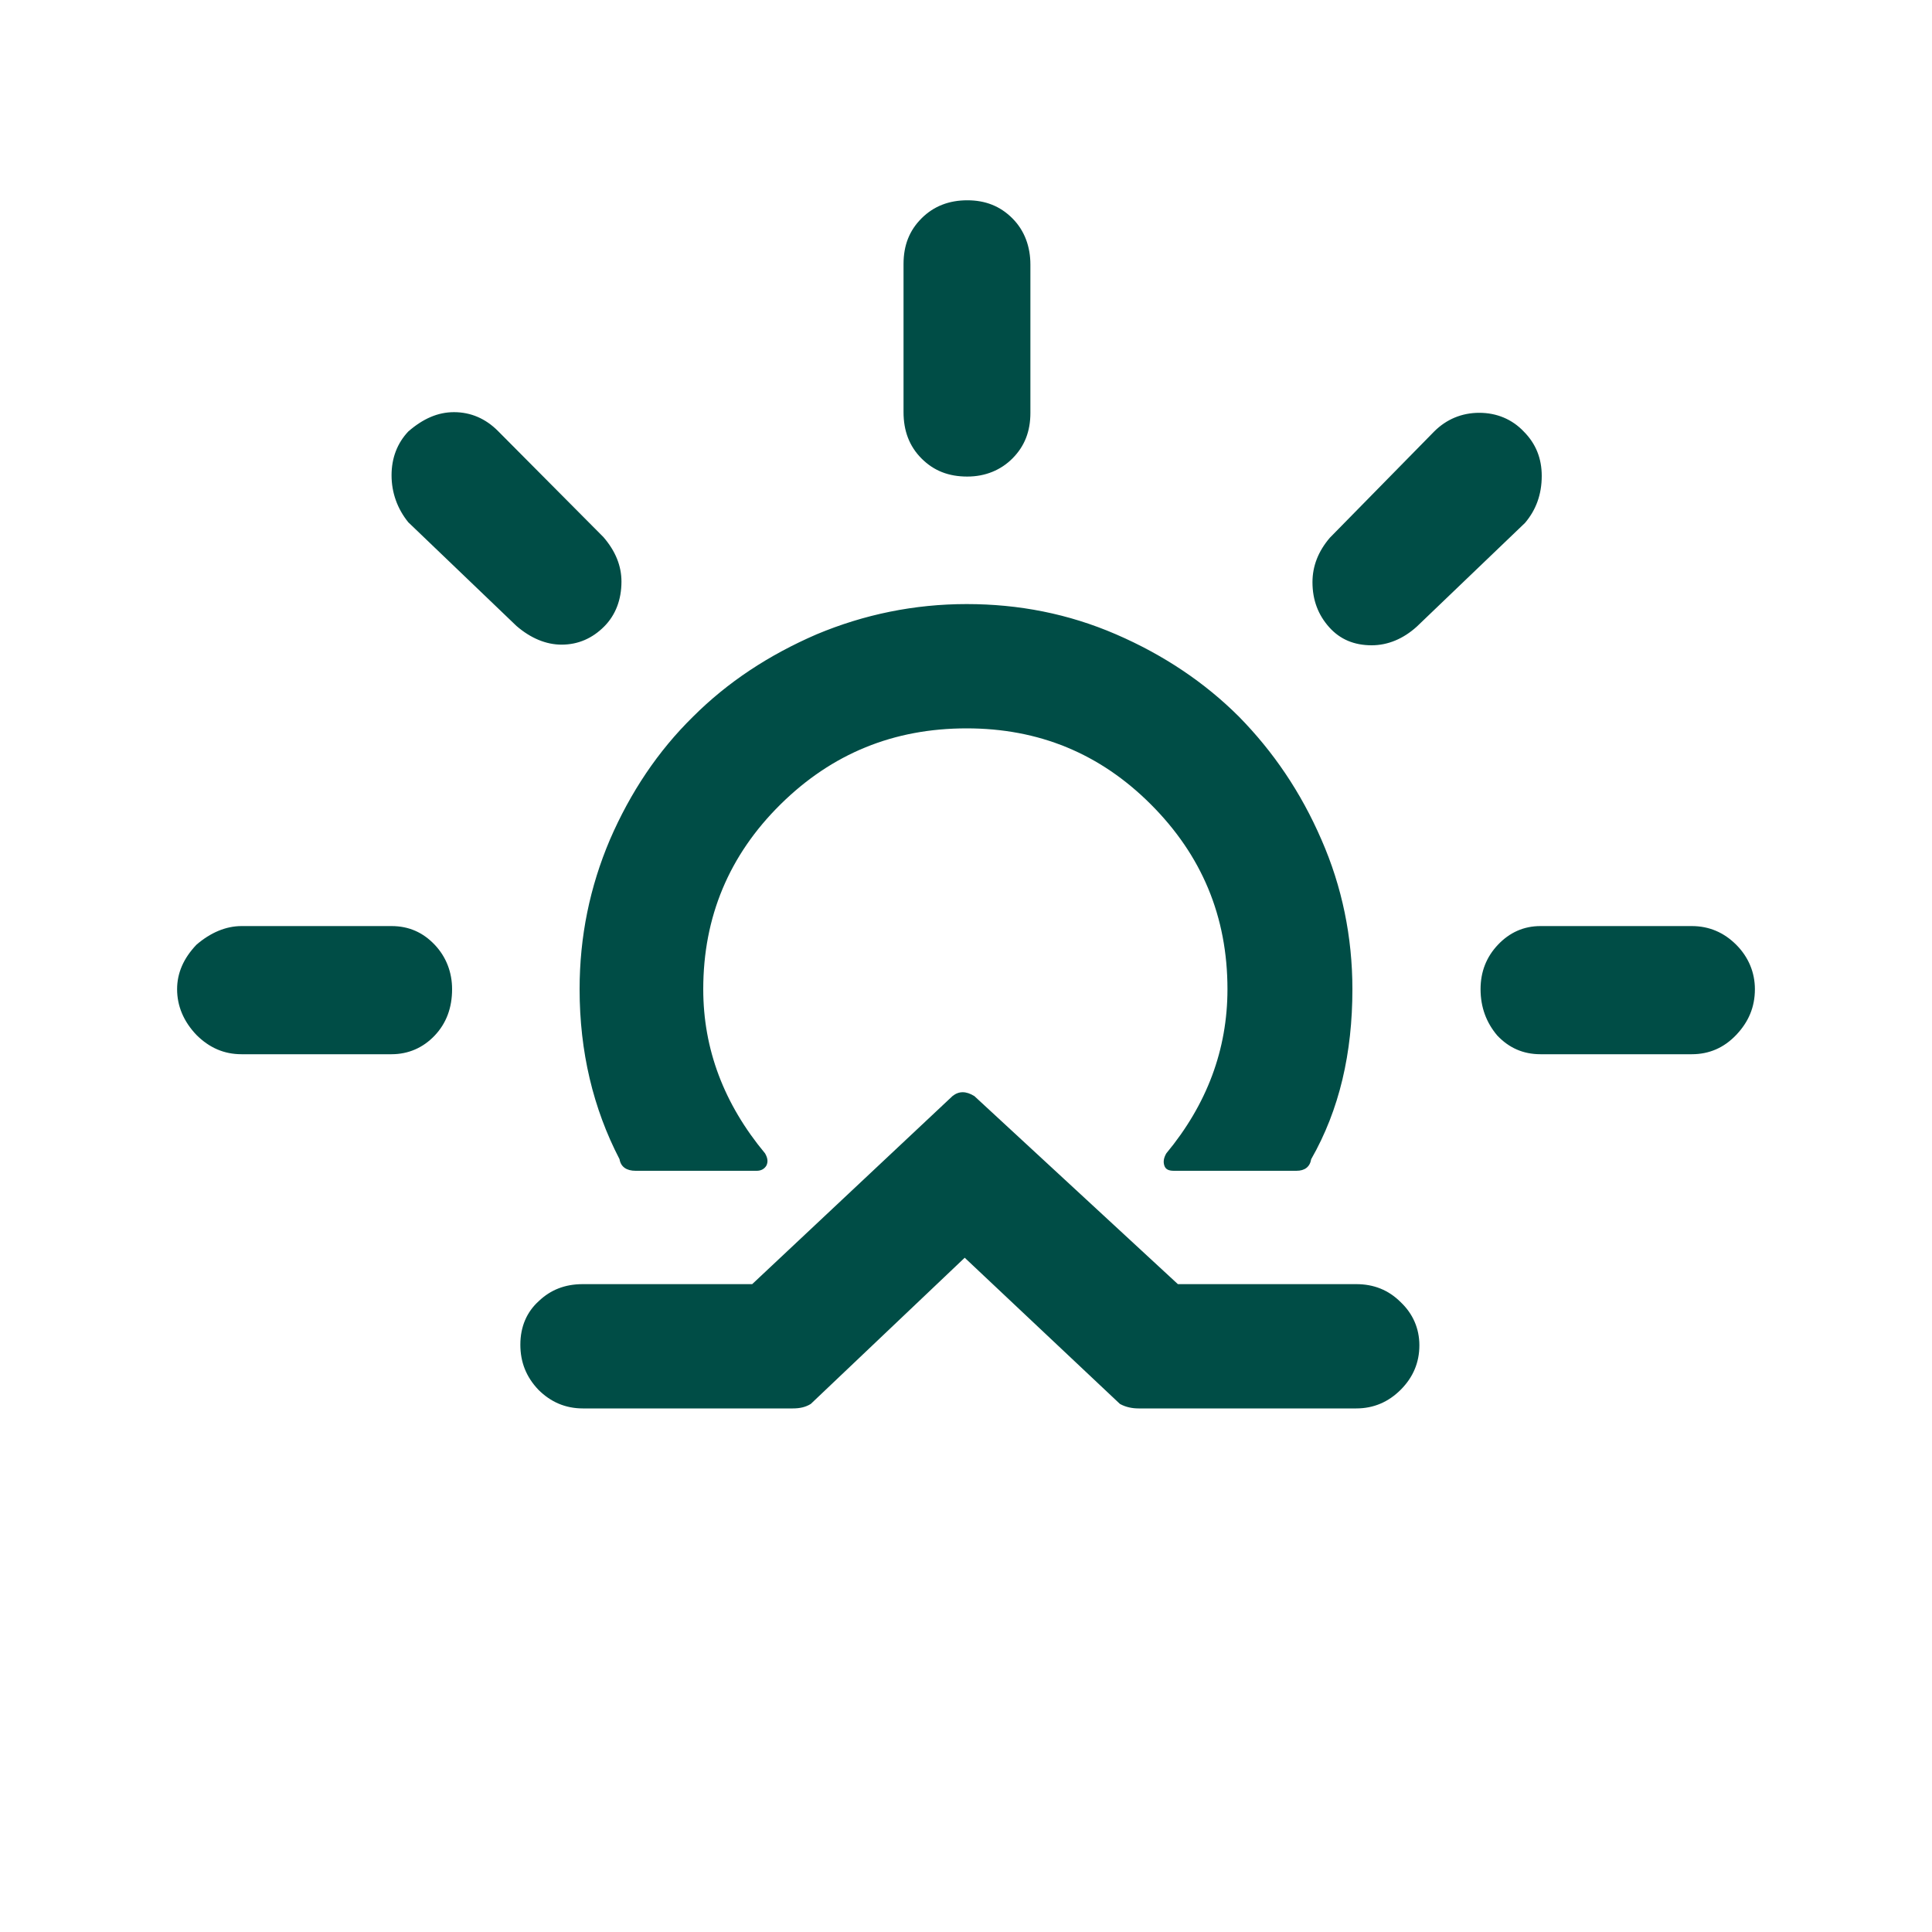
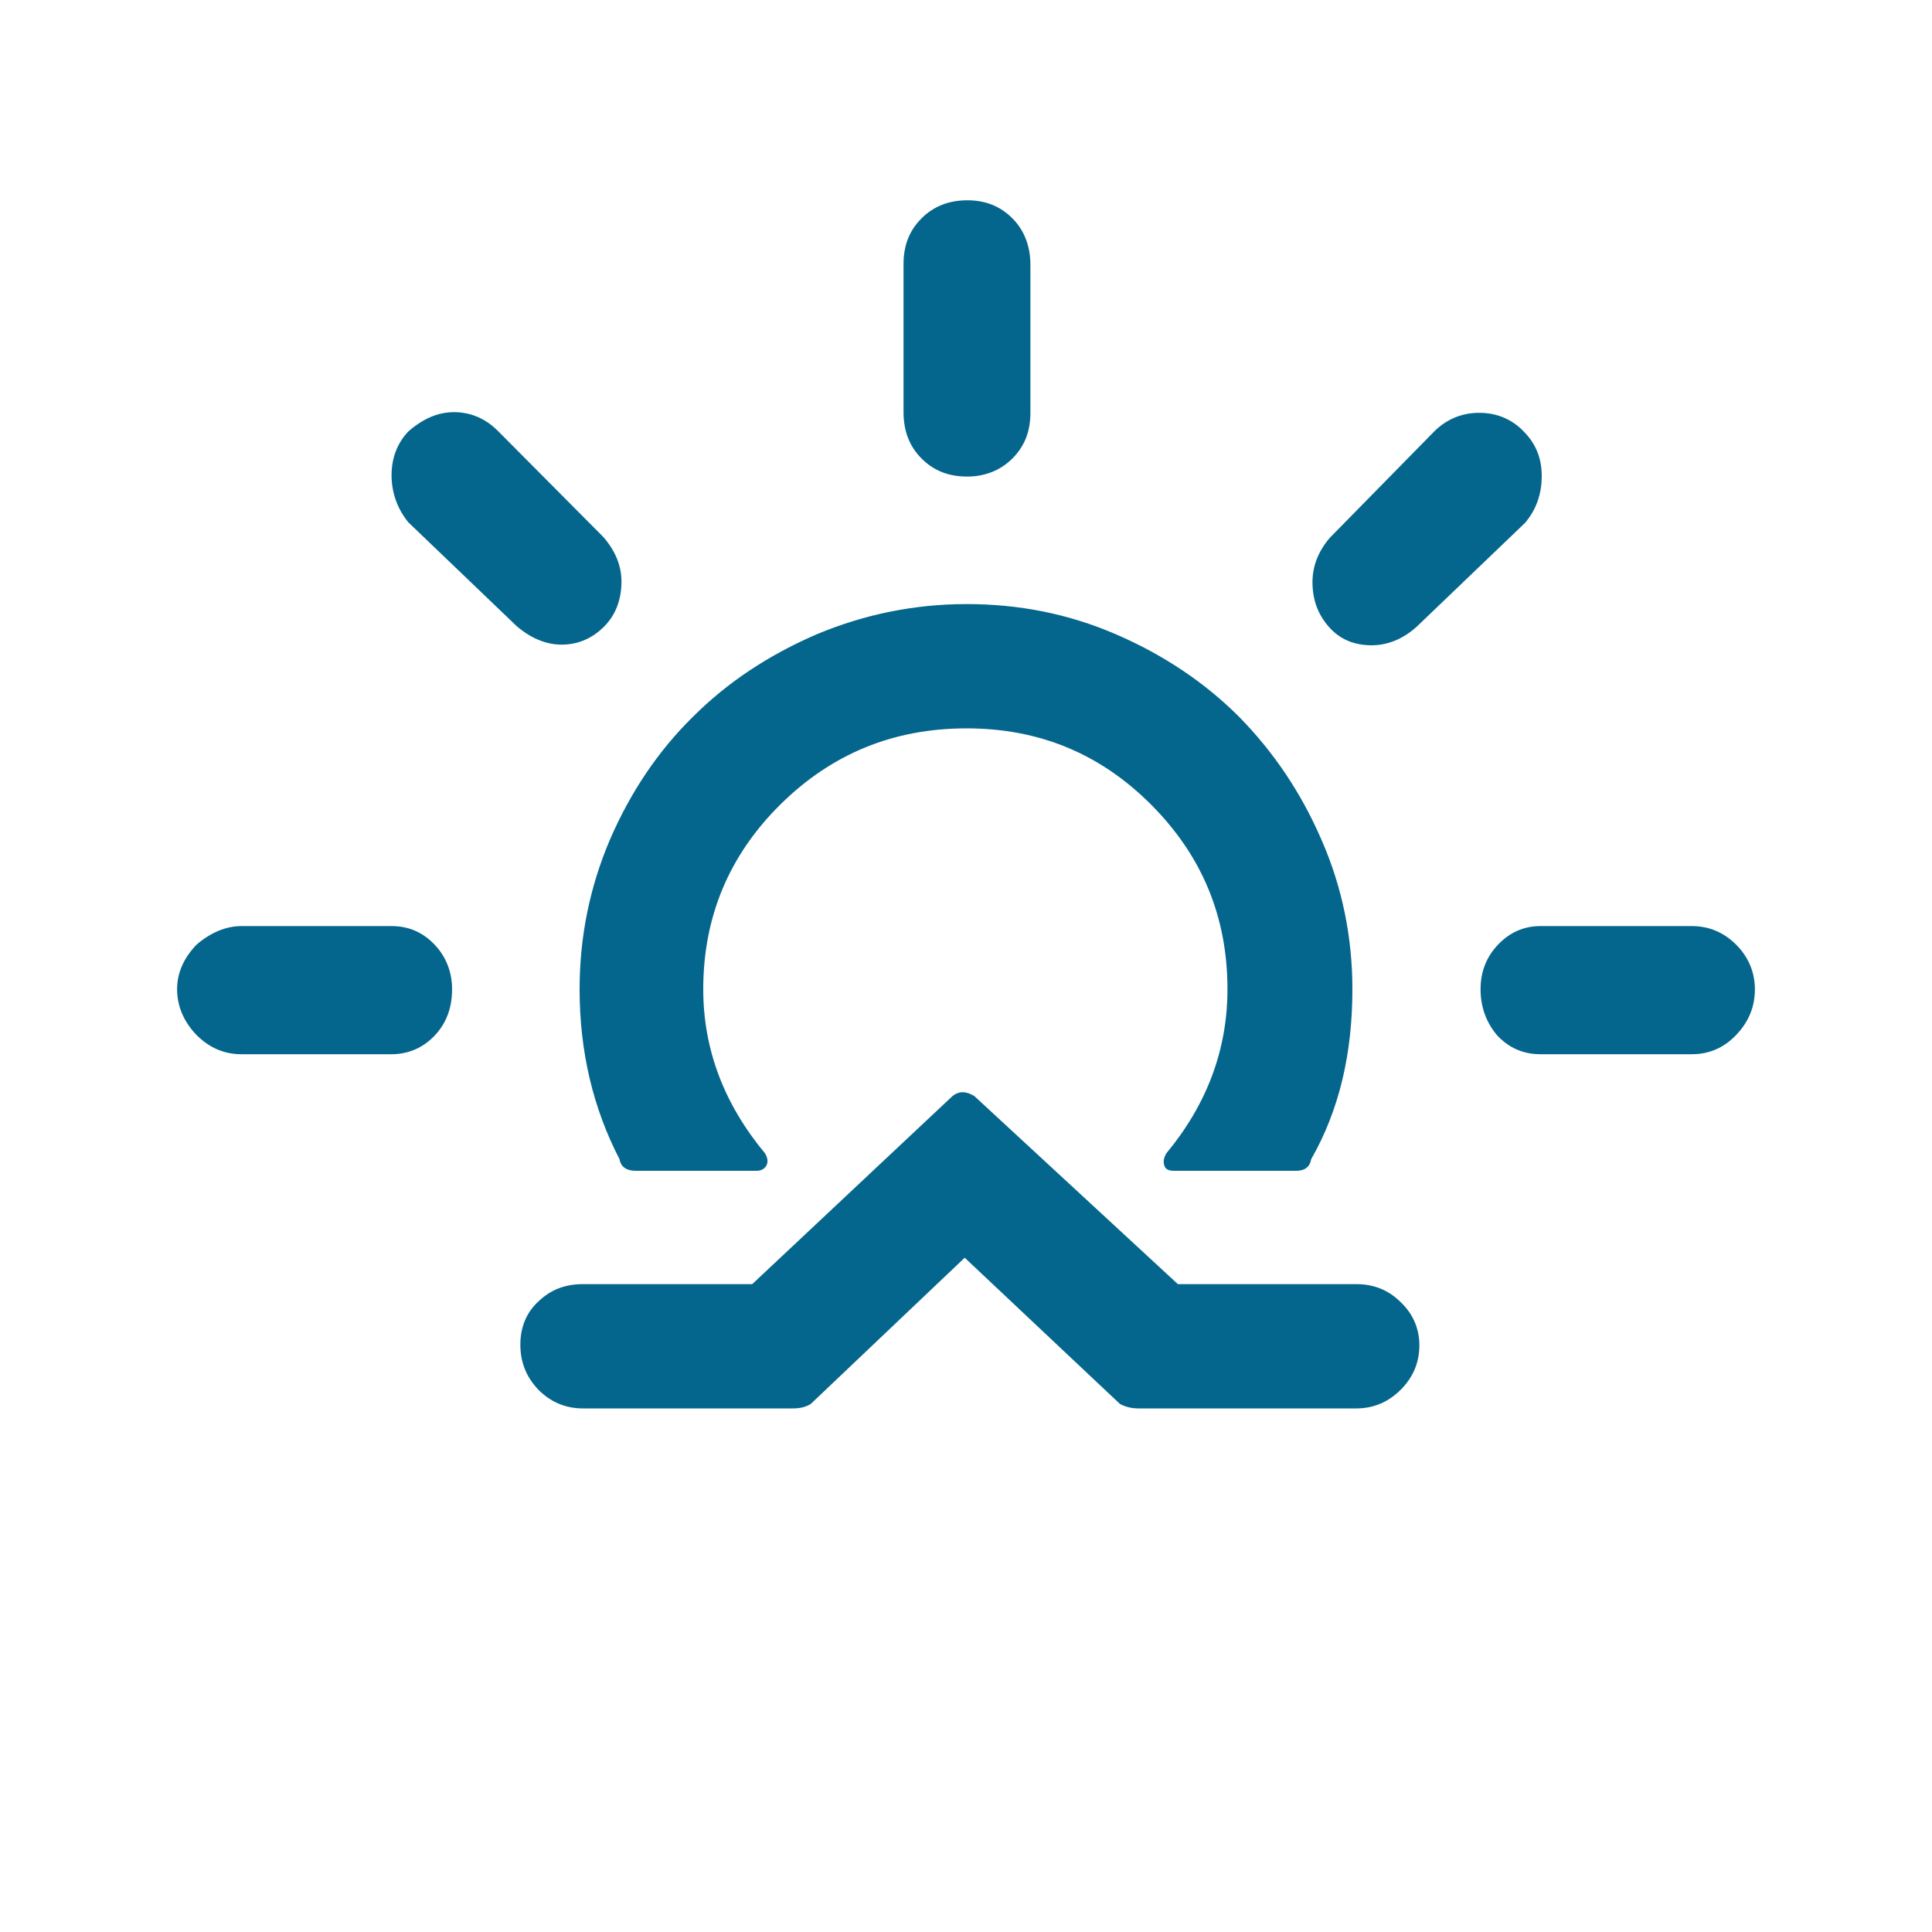
- <svg xmlns="http://www.w3.org/2000/svg" version="1.1" id="Layer_1" x="0px" y="0px" viewBox="0 0 30 30" style="enable-background:new 0 0 30 30;fill:#004d46;" xml:space="preserve">
+ <svg xmlns="http://www.w3.org/2000/svg" version="1.1" id="Layer_1" x="0px" y="0px" viewBox="0 0 30 30" style="enable-background:new 0 0 30 30;fill:#05668d;" xml:space="preserve">
  <path d="M2.75,15.36c0-0.25,0.1-0.48,0.3-0.69c0.22-0.19,0.46-0.29,0.7-0.29h2.33c0.27,0,0.49,0.1,0.67,0.29  c0.18,0.19,0.27,0.43,0.27,0.69c0,0.29-0.09,0.53-0.27,0.72c-0.18,0.19-0.41,0.29-0.67,0.29H3.75c-0.27,0-0.5-0.1-0.7-0.3  C2.85,15.86,2.75,15.62,2.75,15.36z M6.08,7.38c0-0.27,0.09-0.5,0.26-0.68C6.57,6.5,6.8,6.4,7.05,6.4c0.26,0,0.49,0.1,0.68,0.29  l1.64,1.65c0.19,0.22,0.28,0.45,0.28,0.69c0,0.28-0.09,0.52-0.27,0.7s-0.4,0.28-0.66,0.28c-0.24,0-0.48-0.1-0.7-0.29L6.34,8.11  C6.17,7.9,6.08,7.65,6.08,7.38z M8.08,20.88c0-0.28,0.1-0.51,0.29-0.68c0.18-0.17,0.4-0.26,0.68-0.26h2.63l3.11-2.92  c0.1-0.08,0.21-0.08,0.34,0l3.16,2.92h2.77c0.27,0,0.5,0.09,0.69,0.28c0.19,0.18,0.29,0.41,0.29,0.67c0,0.27-0.1,0.5-0.29,0.69  c-0.19,0.19-0.42,0.29-0.69,0.29h-3.38c-0.1,0-0.2-0.02-0.29-0.07l-2.41-2.27l-2.39,2.27c-0.08,0.05-0.17,0.07-0.28,0.07H9.05  c-0.27,0-0.5-0.1-0.69-0.29C8.17,21.38,8.08,21.15,8.08,20.88z M9,15.36c0,0.97,0.21,1.85,0.62,2.64c0.02,0.12,0.11,0.18,0.25,0.18  h1.88c0.07,0,0.12-0.03,0.15-0.08c0.03-0.06,0.02-0.12-0.02-0.19c-0.64-0.77-0.96-1.62-0.96-2.55c0-1.12,0.4-2.08,1.2-2.87  c0.8-0.79,1.76-1.18,2.89-1.18c1.12,0,2.07,0.39,2.86,1.18c0.79,0.79,1.19,1.74,1.19,2.87c0,0.94-0.32,1.79-0.95,2.55  c-0.04,0.07-0.05,0.13-0.03,0.19s0.07,0.08,0.15,0.08h1.9c0.13,0,0.21-0.06,0.23-0.18C20.8,17.23,21,16.35,21,15.36  c0-0.81-0.16-1.59-0.48-2.32c-0.32-0.74-0.75-1.37-1.28-1.91c-0.53-0.53-1.17-0.96-1.91-1.28c-0.74-0.32-1.51-0.47-2.32-0.47  c-0.81,0-1.59,0.16-2.33,0.47c-0.74,0.32-1.38,0.74-1.92,1.28c-0.54,0.53-0.97,1.17-1.29,1.91C9.16,13.77,9,14.54,9,15.36z   M14.03,6.4v-2.3c0-0.29,0.09-0.52,0.28-0.71s0.43-0.28,0.71-0.28c0.28,0,0.51,0.09,0.7,0.28S16,3.83,16,4.11v2.3  c0,0.29-0.09,0.52-0.28,0.71c-0.18,0.18-0.42,0.28-0.7,0.28c-0.29,0-0.52-0.09-0.71-0.28C14.12,6.93,14.03,6.69,14.03,6.4z   M20.38,9.04c0-0.25,0.09-0.48,0.27-0.69l1.62-1.65c0.19-0.19,0.43-0.29,0.7-0.29c0.27,0,0.51,0.1,0.69,0.29  c0.19,0.19,0.28,0.42,0.28,0.69c0,0.29-0.09,0.53-0.26,0.73L22,9.73c-0.21,0.19-0.45,0.29-0.7,0.29c-0.27,0-0.49-0.09-0.66-0.28  S20.38,9.32,20.38,9.04z M22.99,15.36c0-0.27,0.09-0.5,0.27-0.69c0.18-0.19,0.4-0.29,0.66-0.29h2.35c0.27,0,0.5,0.1,0.69,0.29  c0.19,0.19,0.29,0.43,0.29,0.69c0,0.28-0.1,0.51-0.29,0.71s-0.42,0.3-0.69,0.3h-2.35c-0.27,0-0.49-0.1-0.67-0.29  C23.08,15.88,22.99,15.64,22.99,15.36z" />
</svg>
